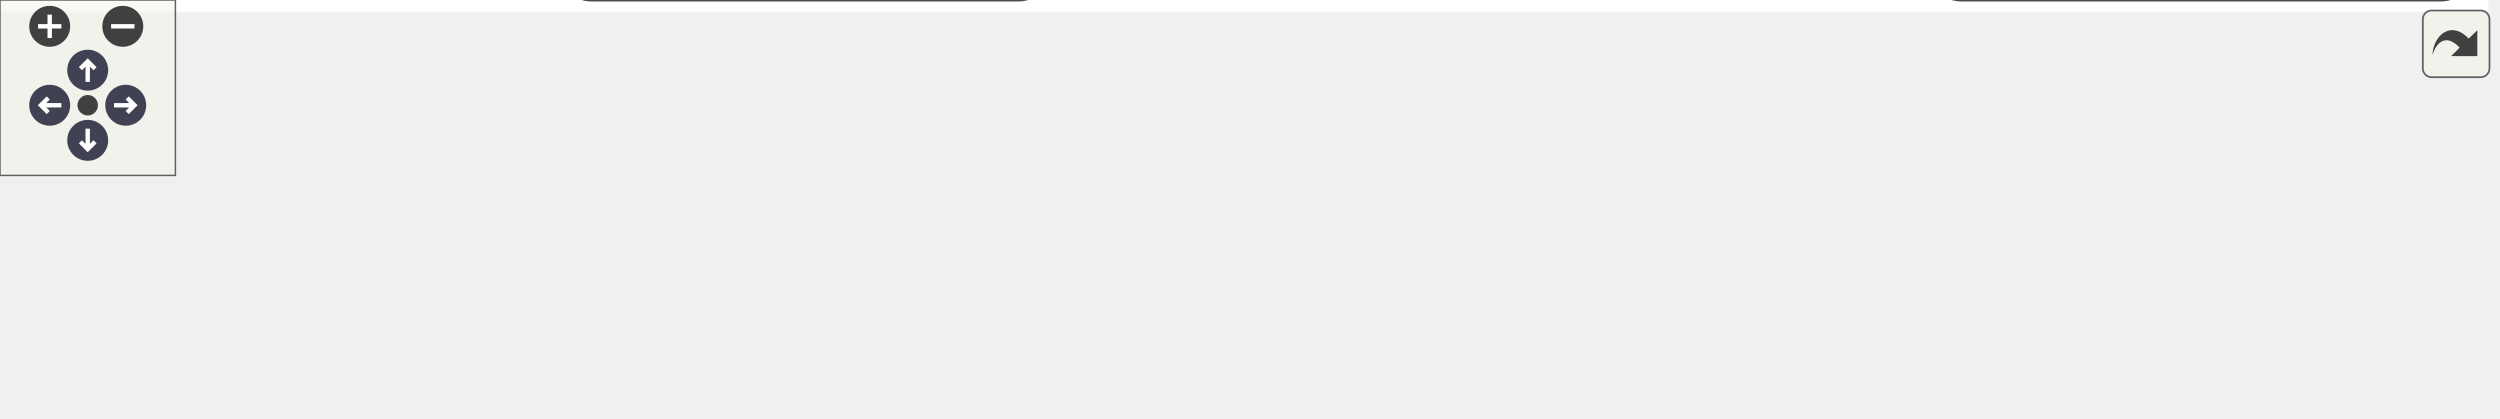
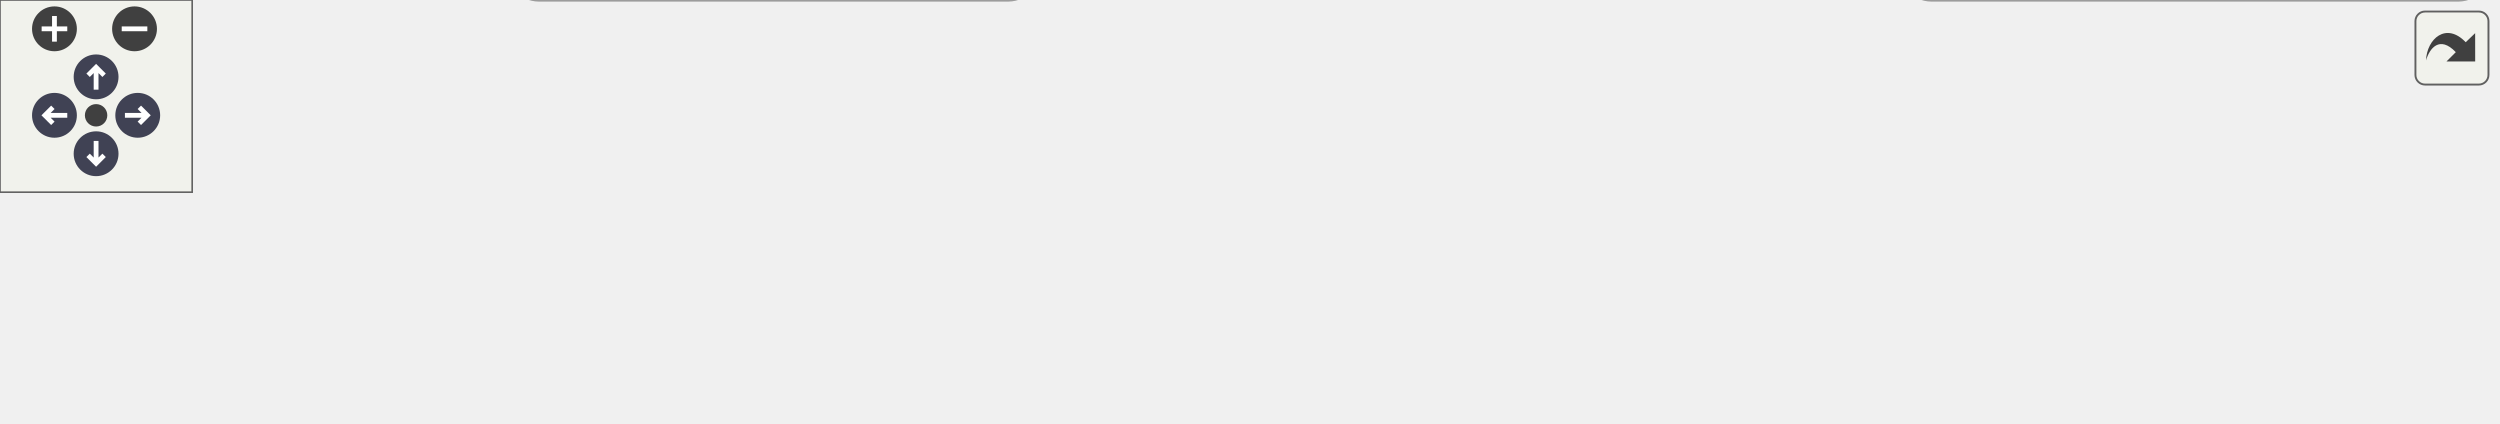
<svg xmlns="http://www.w3.org/2000/svg" xmlns:xlink="http://www.w3.org/1999/xlink" id="main" version="1.1" xml:space="preserve">
  <style type="text/css">
.node, .edge {opacity: 0.7;}
.node.selected, .edge.selected {opacity: 1;}
.edge:hover path { stroke: red; }
.edge:hover polygon { stroke: red; fill: red; }
</style>
  <defs>
    <circle id="rim" cx="0" cy="0" r="7" />
    <circle id="rim2" cx="0" cy="0" r="3.5" />
    <g id="zoomPlus">
      <use xlink:href="#rim" fill="#404040">
        <set attributeName="fill" to="#808080" begin="zoomplus.mouseover" end="zoomplus.mouseout" />
      </use>
      <path d="M-4,0h8M0,-4v8" fill="none" stroke="white" stroke-width="1.5" pointer-events="none" />
    </g>
    <g id="zoomMin">
      <use xlink:href="#rim" fill="#404040">
        <set attributeName="fill" to="#808080" begin="zoomminus.mouseover" end="zoomminus.mouseout" />
      </use>
      <path d="M-4,0h8" fill="none" stroke="white" stroke-width="1.5" pointer-events="none" />
    </g>
    <g id="arrowUp" transform="translate(30 24)">
      <use xlink:href="#rim" />
      <path pointer-events="none" fill="none" stroke="white" stroke-width="1.5" d="M0,-3.0v7 M-2.5,-0.5L0,-3.0L2.5,-0.5" />
    </g>
    <g id="arrowRight" transform="rotate(90) translate(36 -43)">
      <use xlink:href="#rim" />
      <path pointer-events="none" fill="none" stroke="white" stroke-width="1.5" d="M0,-3.0v7 M-2.5,-0.5L0,-3.0L2.5,-0.5" />
    </g>
    <g id="arrowDown" transform="rotate(180) translate(-30 -48)">
      <use xlink:href="#rim" />
      <path pointer-events="none" fill="none" stroke="white" stroke-width="1.5" d="M0,-3.0v7 M-2.5,-0.5L0,-3.0L2.5,-0.5" />
    </g>
    <g id="arrowLeft" transform="rotate(270) translate(-36 17)">
      <use xlink:href="#rim" />
      <path pointer-events="none" fill="none" stroke="white" stroke-width="1.5" d="M0,-3.0v7 M-2.5,-0.5L0,-3.0L2.5,-0.5" />
    </g>
    <g id="resetDef">
      <use xlink:href="#rim2" fill="#404040">
        <set attributeName="fill" to="#808080" begin="reset.mouseover" end="reset.mouseout" />
      </use>
    </g>
  </defs>
  <svg id="graph" class="graph">
    <g id="viewport">
-       <polygon fill="white" stroke="none" points="-4,4 -4,-83 851.12,-83 851.12,4 -4,4" />
-       <text text-anchor="middle" x="423.56" y="-61.7" font-family="Helvetica,sans-Serif" font-size="14.00">SCAN — 500 kbit/s</text>
+       <text text-anchor="middle" x="389.75" y="-61.7" font-family="Helvetica,sans-Serif" font-size="14.00" fill="#222222">SCAN — 500 kbit/s</text>
      <g id="node1" class="node">
-         <ellipse fill="none" stroke="black" stroke-dasharray="5,2" cx="68.03" cy="-27.62" rx="68.03" ry="18" />
-         <text text-anchor="middle" x="68.03" y="-22.2" font-family="Helvetica,sans-Serif" font-size="14.00">BOSCH_LWS</text>
+         <polygon fill="#d5d5d5" stroke="#777777" stroke-dasharray="5,2" points="102.25,-45.62 0,-45.62 0,-9.62 102.25,-9.62 102.25,-45.62" />
+         <text text-anchor="middle" x="51.12" y="-22.2" font-family="Helvetica,sans-Serif" font-size="14.00" fill="#111111">BOSCH_LWS</text>
      </g>
      <g id="node3" class="node">
-         <path fill="#fff4cc" stroke="black" d="M348.56,-55.25C348.56,-55.25 202.06,-55.25 202.06,-55.25 196.06,-55.25 190.06,-49.25 190.06,-43.25 190.06,-43.25 190.06,-12 190.06,-12 190.06,-6 196.06,0 202.06,0 202.06,0 348.56,0 348.56,0 354.56,0 360.56,-6 360.56,-12 360.56,-12 360.56,-43.25 360.56,-43.25 360.56,-49.25 354.56,-55.25 348.56,-55.25" />
-         <text text-anchor="middle" x="275.31" y="-37.95" font-family="Helvetica,sans-Serif" font-size="14.00">LWS_Standard</text>
-         <text text-anchor="middle" x="275.31" y="-22.2" font-family="Helvetica,sans-Serif" font-size="14.00">ID 0x2B0 (standard)</text>
-         <text text-anchor="middle" x="275.31" y="-6.45" font-family="Helvetica,sans-Serif" font-size="14.00">10 ms · 5 bytes · priority 3</text>
+         <path fill="#e0e0e0" stroke="#777777" d="M314.75,-55.25C314.75,-55.25 168.25,-55.25 168.25,-55.25 162.25,-55.25 156.25,-49.25 156.25,-43.25 156.25,-43.25 156.25,-12 156.25,-12 156.25,-6 162.25,0 168.25,0 168.25,0 314.75,0 314.75,0 320.75,0 326.75,-6 326.75,-12 326.75,-12 326.75,-43.25 326.75,-43.25 326.75,-49.25 320.75,-55.25 314.75,-55.25" />
+         <text text-anchor="middle" x="241.5" y="-37.95" font-family="Helvetica,sans-Serif" font-size="14.00" fill="#111111">LWS_Standard</text>
+         <text text-anchor="middle" x="241.5" y="-22.2" font-family="Helvetica,sans-Serif" font-size="14.00" fill="#111111">ID 0x2B0 (standard)</text>
+         <text text-anchor="middle" x="241.5" y="-6.45" font-family="Helvetica,sans-Serif" font-size="14.00" fill="#111111">10 ms · 5 bytes · priority 3</text>
      </g>
      <g id="edge1" class="edge">
-         <path fill="none" stroke="black" d="M136.53,-27.62C149.99,-27.62 164.37,-27.62 178.57,-27.62" />
-         <polygon fill="black" stroke="black" points="178.39,-31.13 188.39,-27.63 178.39,-24.13 178.39,-31.13" />
-         <text text-anchor="middle" x="163.06" y="-30.07" font-family="Helvetica,sans-Serif" font-size="14.00">TX</text>
+         <path fill="none" stroke="#2f70ad" d="M102.61,-27.62C115.72,-27.62 130.29,-27.62 144.9,-27.62" />
+         <polygon fill="#2f70ad" stroke="#2f70ad" points="144.54,-31.13 154.54,-27.63 144.54,-24.13 144.54,-31.13" />
+         <text text-anchor="middle" x="129.25" y="-30.07" font-family="Helvetica,sans-Serif" font-size="14.00" fill="#333333">TX</text>
      </g>
      <g id="node2" class="node">
-         <ellipse fill="#e8f0fe" stroke="black" cx="536.59" cy="-27.62" rx="68.03" ry="18" />
-         <text text-anchor="middle" x="536.59" y="-22.2" font-family="Helvetica,sans-Serif" font-size="14.00">DASHBOARD</text>
+         <polygon fill="#d5d5d5" stroke="#777777" points="537,-45.62 434.75,-45.62 434.75,-9.62 537,-9.62 537,-45.62" />
+         <text text-anchor="middle" x="485.88" y="-22.2" font-family="Helvetica,sans-Serif" font-size="14.00" fill="#111111">DASHBOARD</text>
      </g>
      <g id="node4" class="node">
-         <path fill="#fff4cc" stroke="black" d="M835.12,-55.25C835.12,-55.25 670.62,-55.25 670.62,-55.25 664.62,-55.25 658.62,-49.25 658.62,-43.25 658.62,-43.25 658.62,-12 658.62,-12 658.62,-6 664.62,0 670.62,0 670.62,0 835.12,0 835.12,0 841.12,0 847.12,-6 847.12,-12 847.12,-12 847.12,-43.25 847.12,-43.25 847.12,-49.25 841.12,-55.25 835.12,-55.25" />
-         <text text-anchor="middle" x="752.87" y="-37.95" font-family="Helvetica,sans-Serif" font-size="14.00">LWS_Config</text>
-         <text text-anchor="middle" x="752.87" y="-22.2" font-family="Helvetica,sans-Serif" font-size="14.00">ID 0x7C0 (standard)</text>
-         <text text-anchor="middle" x="752.87" y="-6.45" font-family="Helvetica,sans-Serif" font-size="14.00">aperiodic · 2 bytes · priority 3</text>
+         <path fill="#e0e0e0" stroke="#777777" d="M767.5,-55.25C767.5,-55.25 603,-55.25 603,-55.25 597,-55.25 591,-49.25 591,-43.25 591,-43.25 591,-12 591,-12 591,-6 597,0 603,0 603,0 767.5,0 767.5,0 773.5,0 779.5,-6 779.5,-12 779.5,-12 779.5,-43.25 779.5,-43.25 779.5,-49.25 773.5,-55.25 767.5,-55.25" />
+         <text text-anchor="middle" x="685.25" y="-37.95" font-family="Helvetica,sans-Serif" font-size="14.00" fill="#111111">LWS_Config</text>
+         <text text-anchor="middle" x="685.25" y="-22.2" font-family="Helvetica,sans-Serif" font-size="14.00" fill="#111111">ID 0x7C0 (standard)</text>
+         <text text-anchor="middle" x="685.25" y="-6.45" font-family="Helvetica,sans-Serif" font-size="14.00" fill="#111111">aperiodic · 2 bytes · priority 3</text>
      </g>
      <g id="edge3" class="edge">
-         <path fill="none" stroke="black" d="M605.09,-27.62C618.45,-27.62 632.77,-27.62 647.03,-27.62" />
-         <polygon fill="black" stroke="black" points="646.92,-31.13 656.92,-27.63 646.92,-24.13 646.92,-31.13" />
-         <text text-anchor="middle" x="631.62" y="-30.07" font-family="Helvetica,sans-Serif" font-size="14.00">TX</text>
+         <path fill="none" stroke="#2f70ad" d="M537.45,-27.62C550.46,-27.62 564.96,-27.62 579.63,-27.62" />
+         <polygon fill="#2f70ad" stroke="#2f70ad" points="579.34,-31.13 589.34,-27.63 579.34,-24.13 579.34,-31.13" />
+         <text text-anchor="middle" x="564" y="-30.07" font-family="Helvetica,sans-Serif" font-size="14.00" fill="#333333">TX</text>
      </g>
      <g id="edge2" class="edge">
-         <path fill="none" stroke="black" stroke-width="2" stroke-dasharray="5,2" d="M360.85,-27.62C391.23,-27.62 425.38,-27.62 455.38,-27.62" />
-         <polygon fill="black" stroke="black" stroke-width="2" points="455.38,-31.13 465.38,-27.63 455.38,-24.13 455.38,-31.13" />
-         <text text-anchor="middle" x="414.56" y="-30.07" font-family="Helvetica,sans-Serif" font-size="14.00">RX callback</text>
+         <path fill="none" stroke="#2f70ad" stroke-width="2" stroke-dasharray="5,2" d="M326.93,-27.62C357.97,-27.62 392.57,-27.62 421.45,-27.62" />
+         <polygon fill="#2f70ad" stroke="#2f70ad" stroke-width="2" points="421.25,-31.13 431.25,-27.63 421.25,-24.13 421.25,-31.13" />
+         <text text-anchor="middle" x="380.75" y="-30.07" font-family="Helvetica,sans-Serif" font-size="14.00" fill="#333333">RX callback</text>
      </g>
    </g>
  </svg>
  <g id="navigator" transform="translate(0 0)" fill="#404254">
    <rect fill="#f2f5e9" fill-opacity="0.5" stroke="#606060" stroke-width=".5" x="0" y="0" width="60" height="60" />
    <use id="zoomplus" xlink:href="#zoomPlus" x="17" y="9" />
    <use id="zoomminus" xlink:href="#zoomMin" x="42" y="9" />
    <use id="reset" xlink:href="#resetDef" x="30" y="36" />
    <use id="arrowup" xlink:href="#arrowUp" x="0" y="0" />
    <use id="arrowright" xlink:href="#arrowRight" x="0" y="0" />
    <use id="arrowdown" xlink:href="#arrowDown" x="0" y="0" />
    <use id="arrowleft" xlink:href="#arrowLeft" x="0" y="0" />
  </g>
  <svg viewBox="0 0 15 15" width="100%" height="30px" preserveAspectRatio="xMaxYMin meet">
    <g id="arrow_out" transform="scale(0.3 0.3)">
      <a xlink:href="dot_topology_SCAN_org.svg" target="_base">
        <rect id="button" ry="5" rx="5" y="6" x="6" height="38" width="38" fill="#f2f5e9" fill-opacity="0.5" stroke="#606060" stroke-width="1.0" />
        <path id="arrow" d="M 11.5,31.437 C 11.94,20.098 22.043,11.323 32.159,21.979 L 37.069,17.246 C 37.069,17.246 37.088,32 37.088,32 L 22.16,31.978 C 22.16,31.978 26.998,27.14 26.998,27.14 C 18.529,18.264 13.292,25.23 11.5,31.437 z" style="fill:#404040;" />
      </a>
    </g>
  </svg>
  <style type="text/css">

[data-mouse-over-selected='false'] { opacity: 0.7; }
[data-mouse-over-selected='true']  { opacity: 1.0; }

</style>
</svg>
